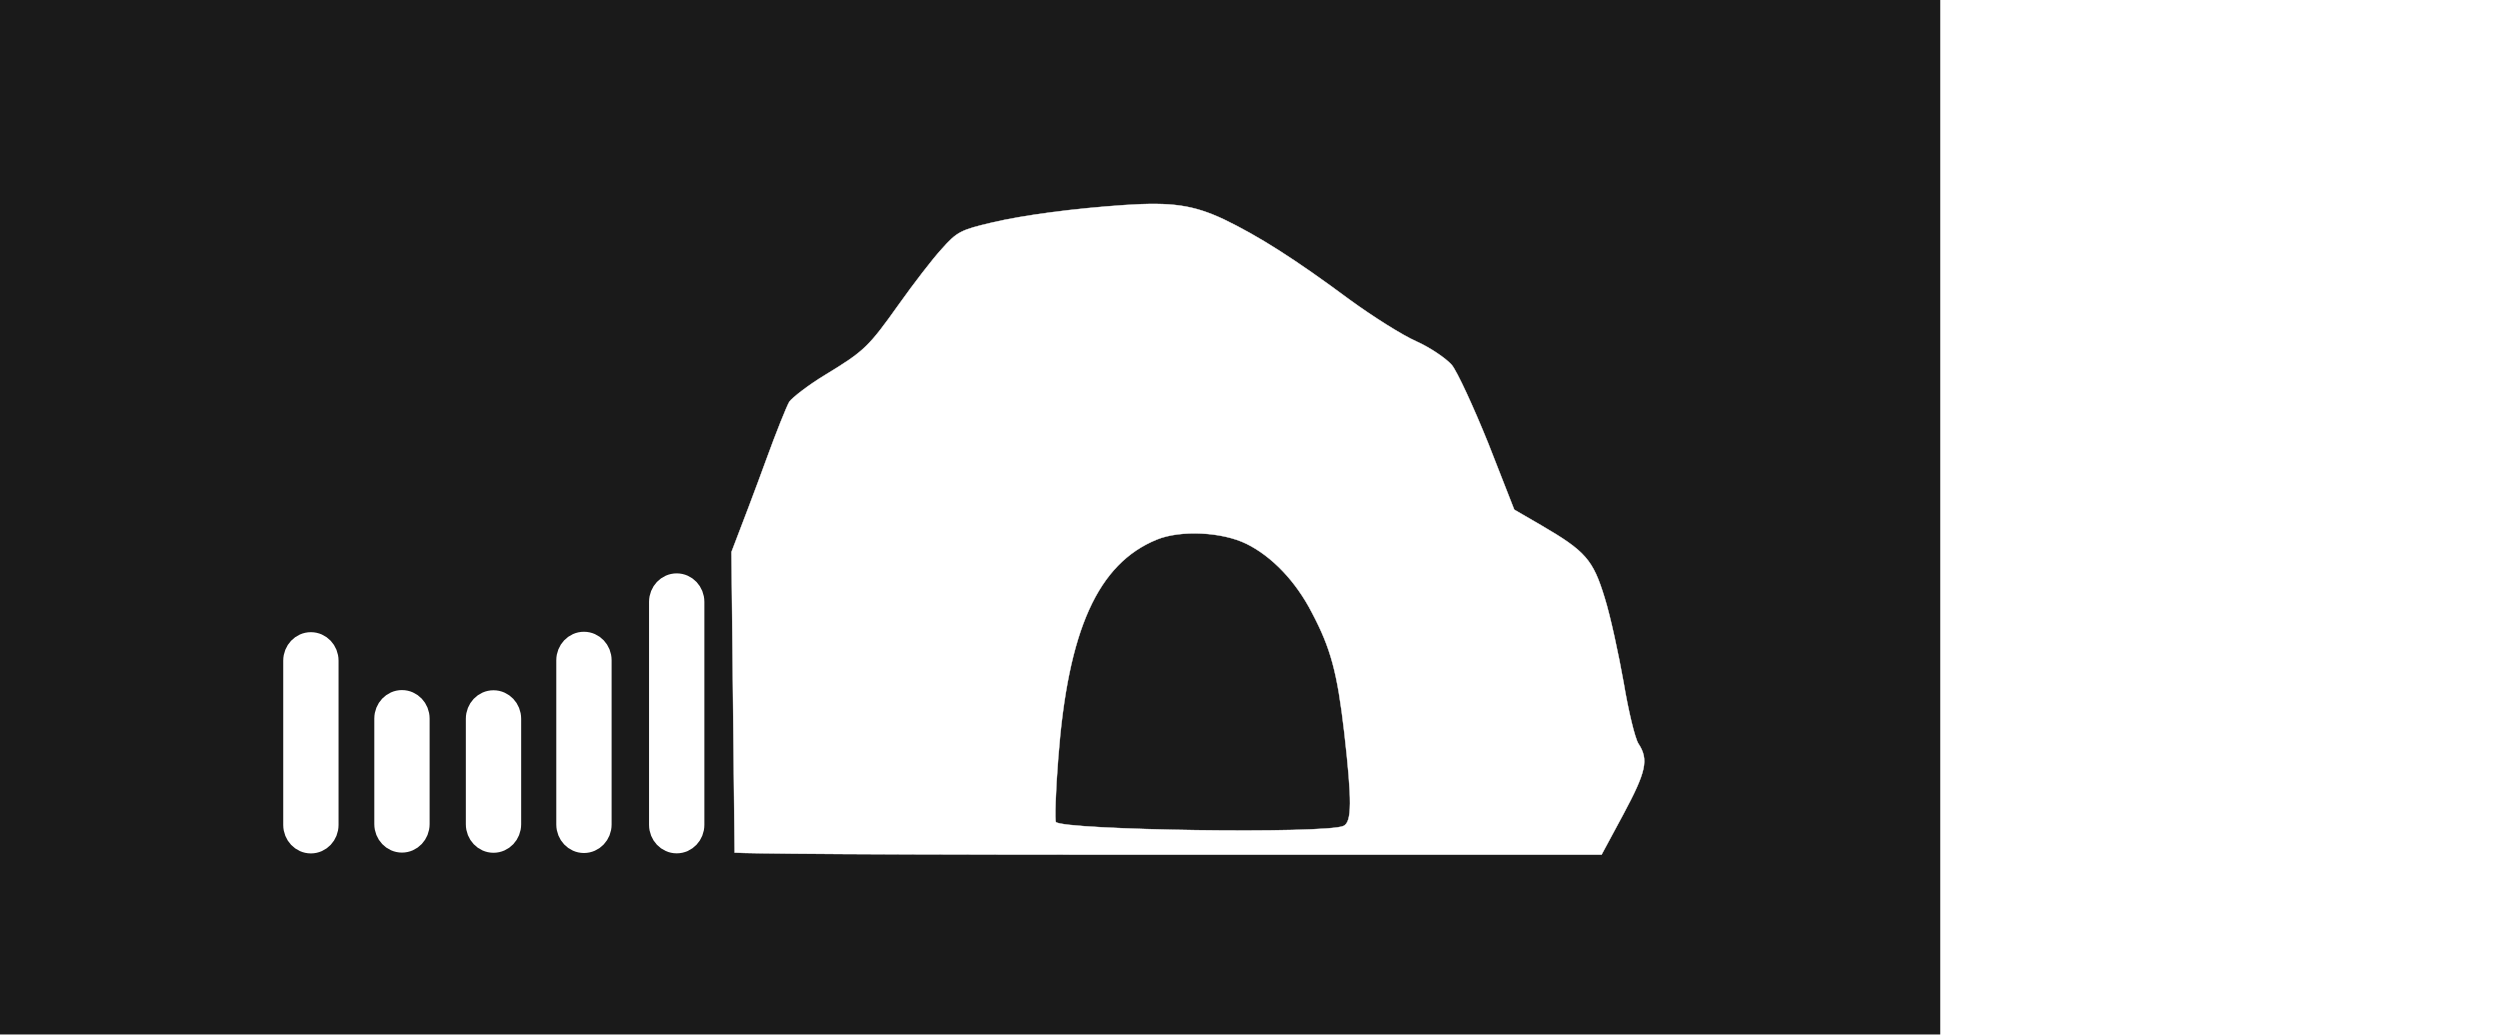
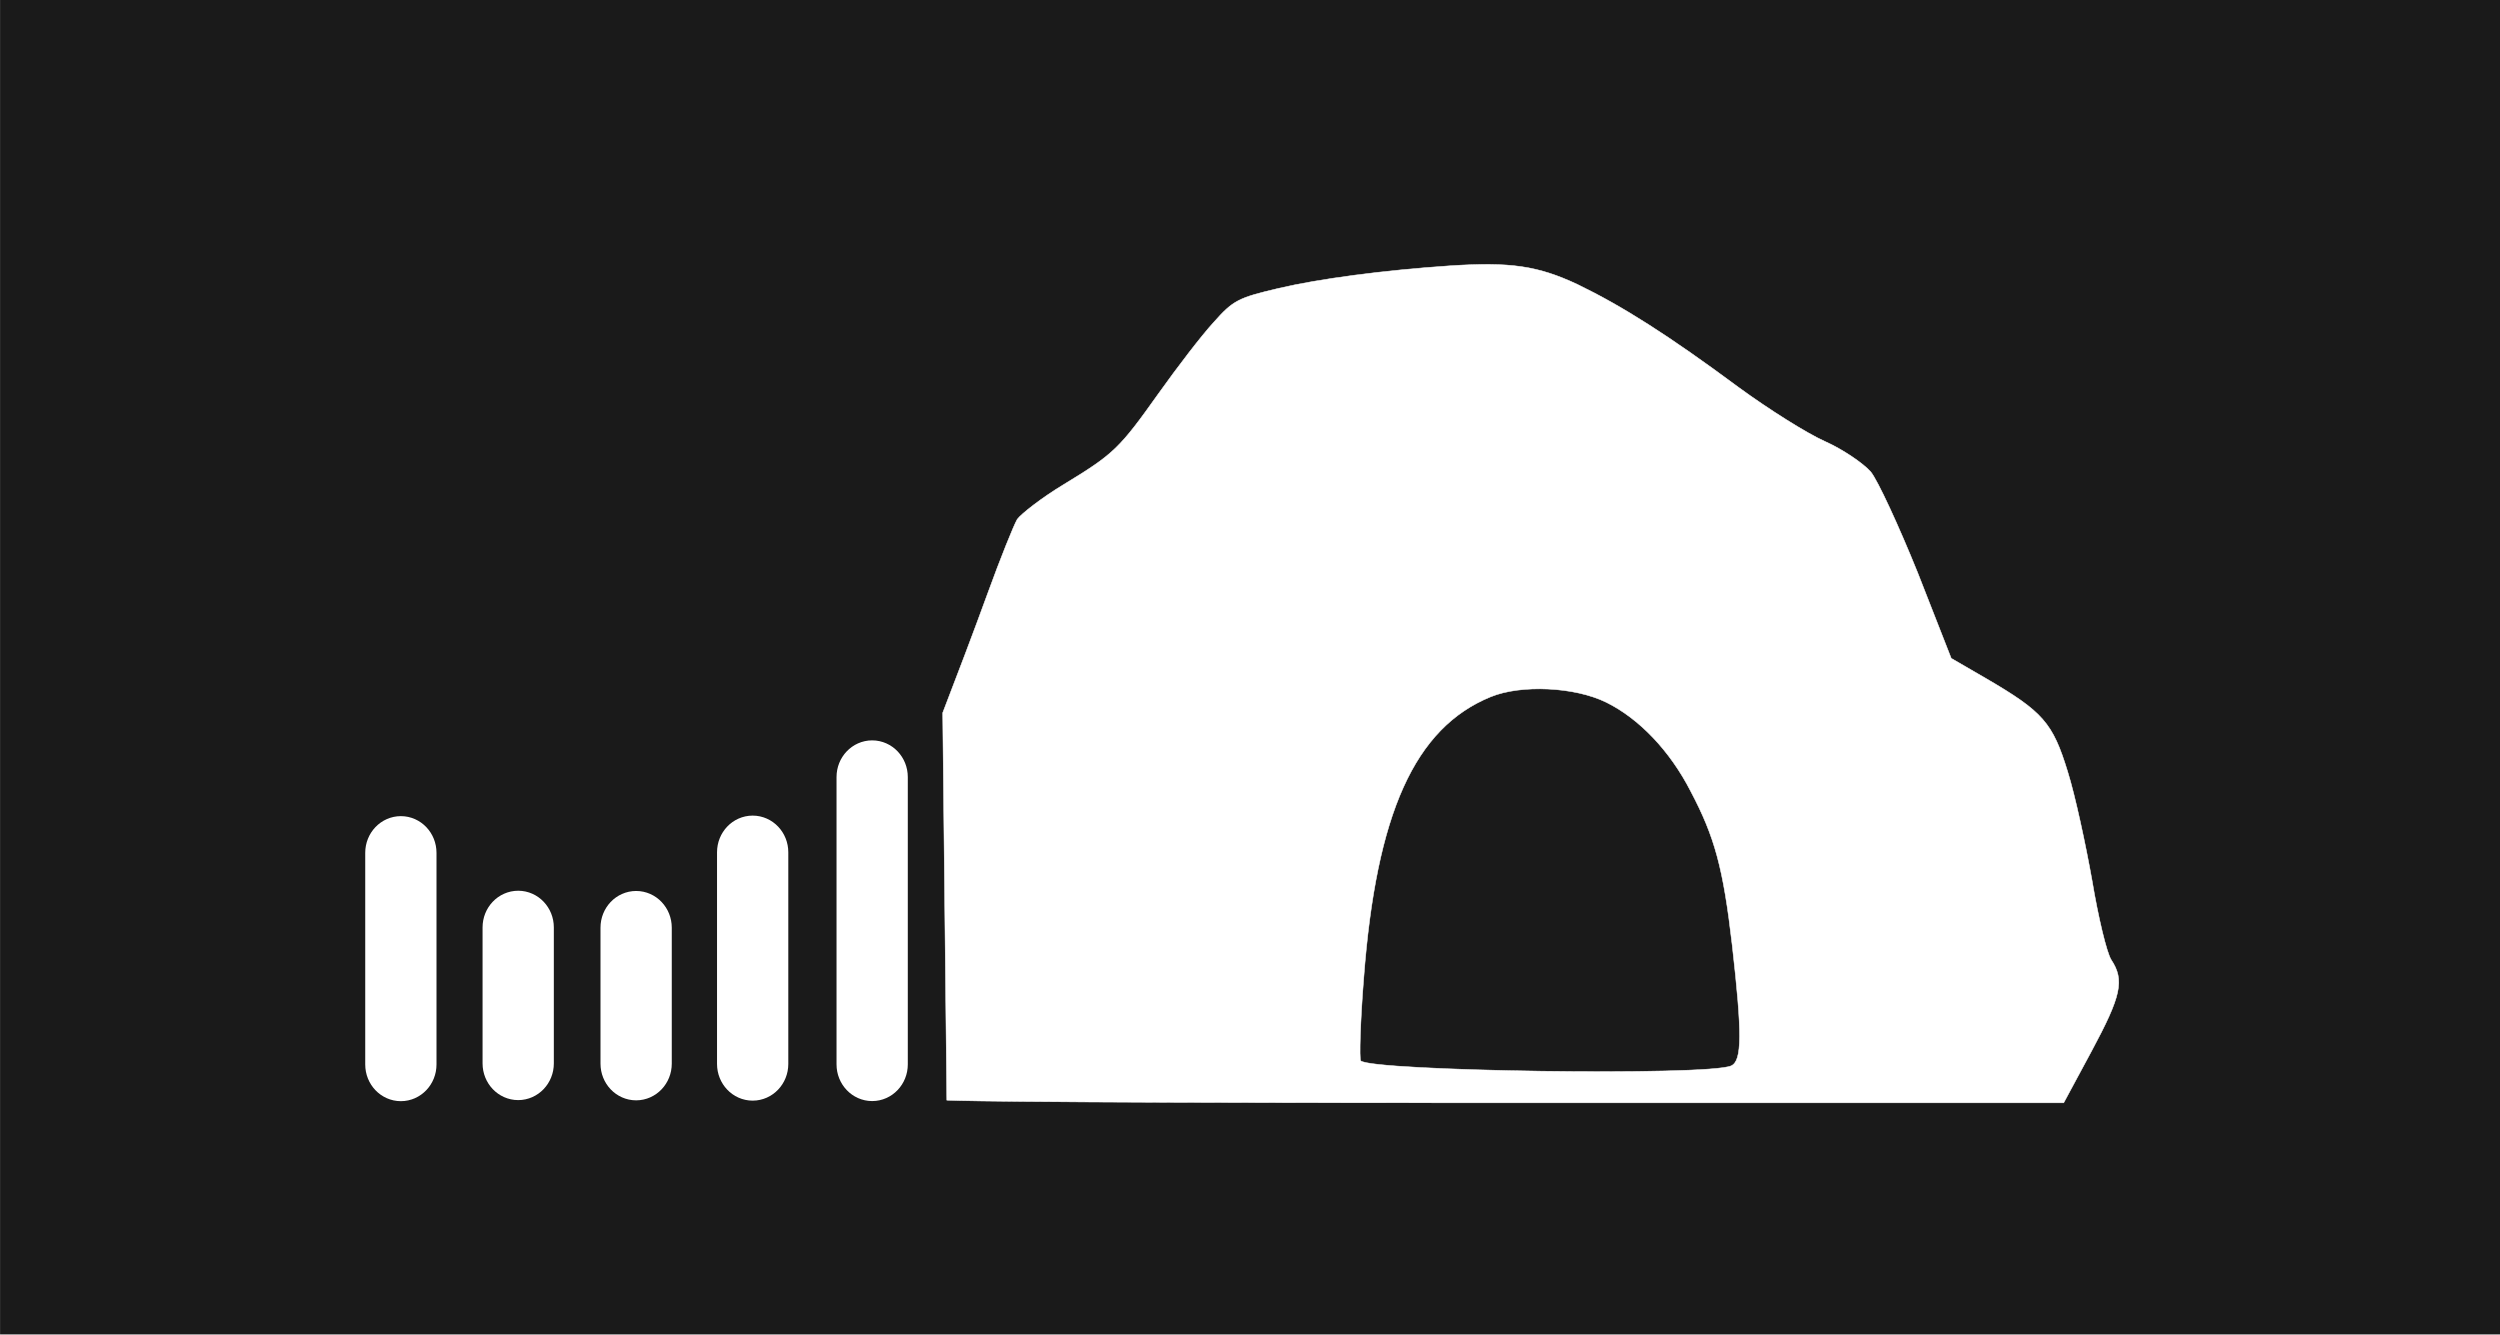
- <svg xmlns="http://www.w3.org/2000/svg" xmlns:ns1="https://boxy-svg.com" version="1.0" width="230px" height="95.212px" viewBox="0 0 75 40" preserveAspectRatio="xMinYMin">
+ <svg xmlns="http://www.w3.org/2000/svg" xmlns:ns1="https://boxy-svg.com" version="1.0" preserveAspectRatio="xMinYMin" viewBox="-0.01 -0.05 75 40.03">
  <defs>
    <linearGradient id="gradient-1" ns1:pinned="true">
      <stop offset="0" style="stop-color: rgb(255, 92, 0);" />
      <stop offset="1" style="stop-color: rgb(212, 21, 0);" />
    </linearGradient>
  </defs>
  <rect x="-0.008" y="-0.052" width="75" height="40.035" style="fill: rgb(26, 26, 26);" />
  <g transform="matrix(1, 0, 0, 1, 5.400989, -10.67184)">
    <g transform="matrix(0.015, 0, 0, -0.015, 15.5805, 46.70585)" fill="#000000" stroke="none" style="">
      <path d="M 1500 1874 C 1367 1865 1239 1848 1158 1829 C 1077 1810 1067 1805 1028 1761 C 1004 1735 955 1671 918 1619 C 839 1508 829 1498 727 1436 C 684 1410 643 1378 635 1367 C 628 1355 601 1288 576 1219 C 551 1150 510 1042 486 980 L 494.176 205.276 C 494.176 205.276 553 200 1511 200 L 2728 200 L 2784 304 C 2843 414 2850 445 2823 486 C 2814 500 2797 571 2785 643 C 2772 716 2751 814 2736 862 C 2706 960 2687 982 2572 1049 L 2503 1089 L 2436 1260 C 2398 1354 2356 1445 2342 1462 C 2327 1479 2286 1507 2250 1523 C 2214 1539 2138 1587 2079 1630 C 1936 1736 1844 1794 1755 1837 C 1676 1874 1621 1882 1500 1874 Z M 1813 1001 C 1878 969 1940 905 1982 823 C 2030 732 2047 670 2065 515 C 2085 339 2085 284 2063 274 C 2017 253 1344 263 1322 284 C 1319 288 1321 362 1328 449 C 1353 779 1430 950 1582 1012 C 1643 1037 1750 1032 1813 1001 Z" style="stroke: rgb(255, 255, 255); fill: rgb(255, 255, 255);" />
    </g>
    <rect style="stroke: rgb(255, 255, 255); fill: rgb(255, 255, 255);" x="20.185" y="33.333" width="1.138" height="9.821" rx="0.6" ry="0.6" />
    <rect style="stroke: rgb(255, 255, 255); fill: rgb(255, 255, 255);" x="16.6" y="35.59" width="1.138" height="7.551" rx="0.6" ry="0.6" />
    <rect style="stroke: rgb(255, 255, 255); fill: rgb(255, 255, 255);" x="13.104" y="37.851" width="1.138" height="5.281" rx="0.6" ry="0.6" />
    <rect style="stroke: rgb(255, 255, 255); fill: rgb(255, 255, 255);" x="6.046" y="35.606" width="1.138" height="7.551" rx="0.6" ry="0.6" />
    <rect style="stroke: rgb(255, 255, 255); fill: rgb(255, 255, 255);" x="9.566" y="37.844" width="1.138" height="5.281" rx="0.6" ry="0.6" />
  </g>
</svg>
